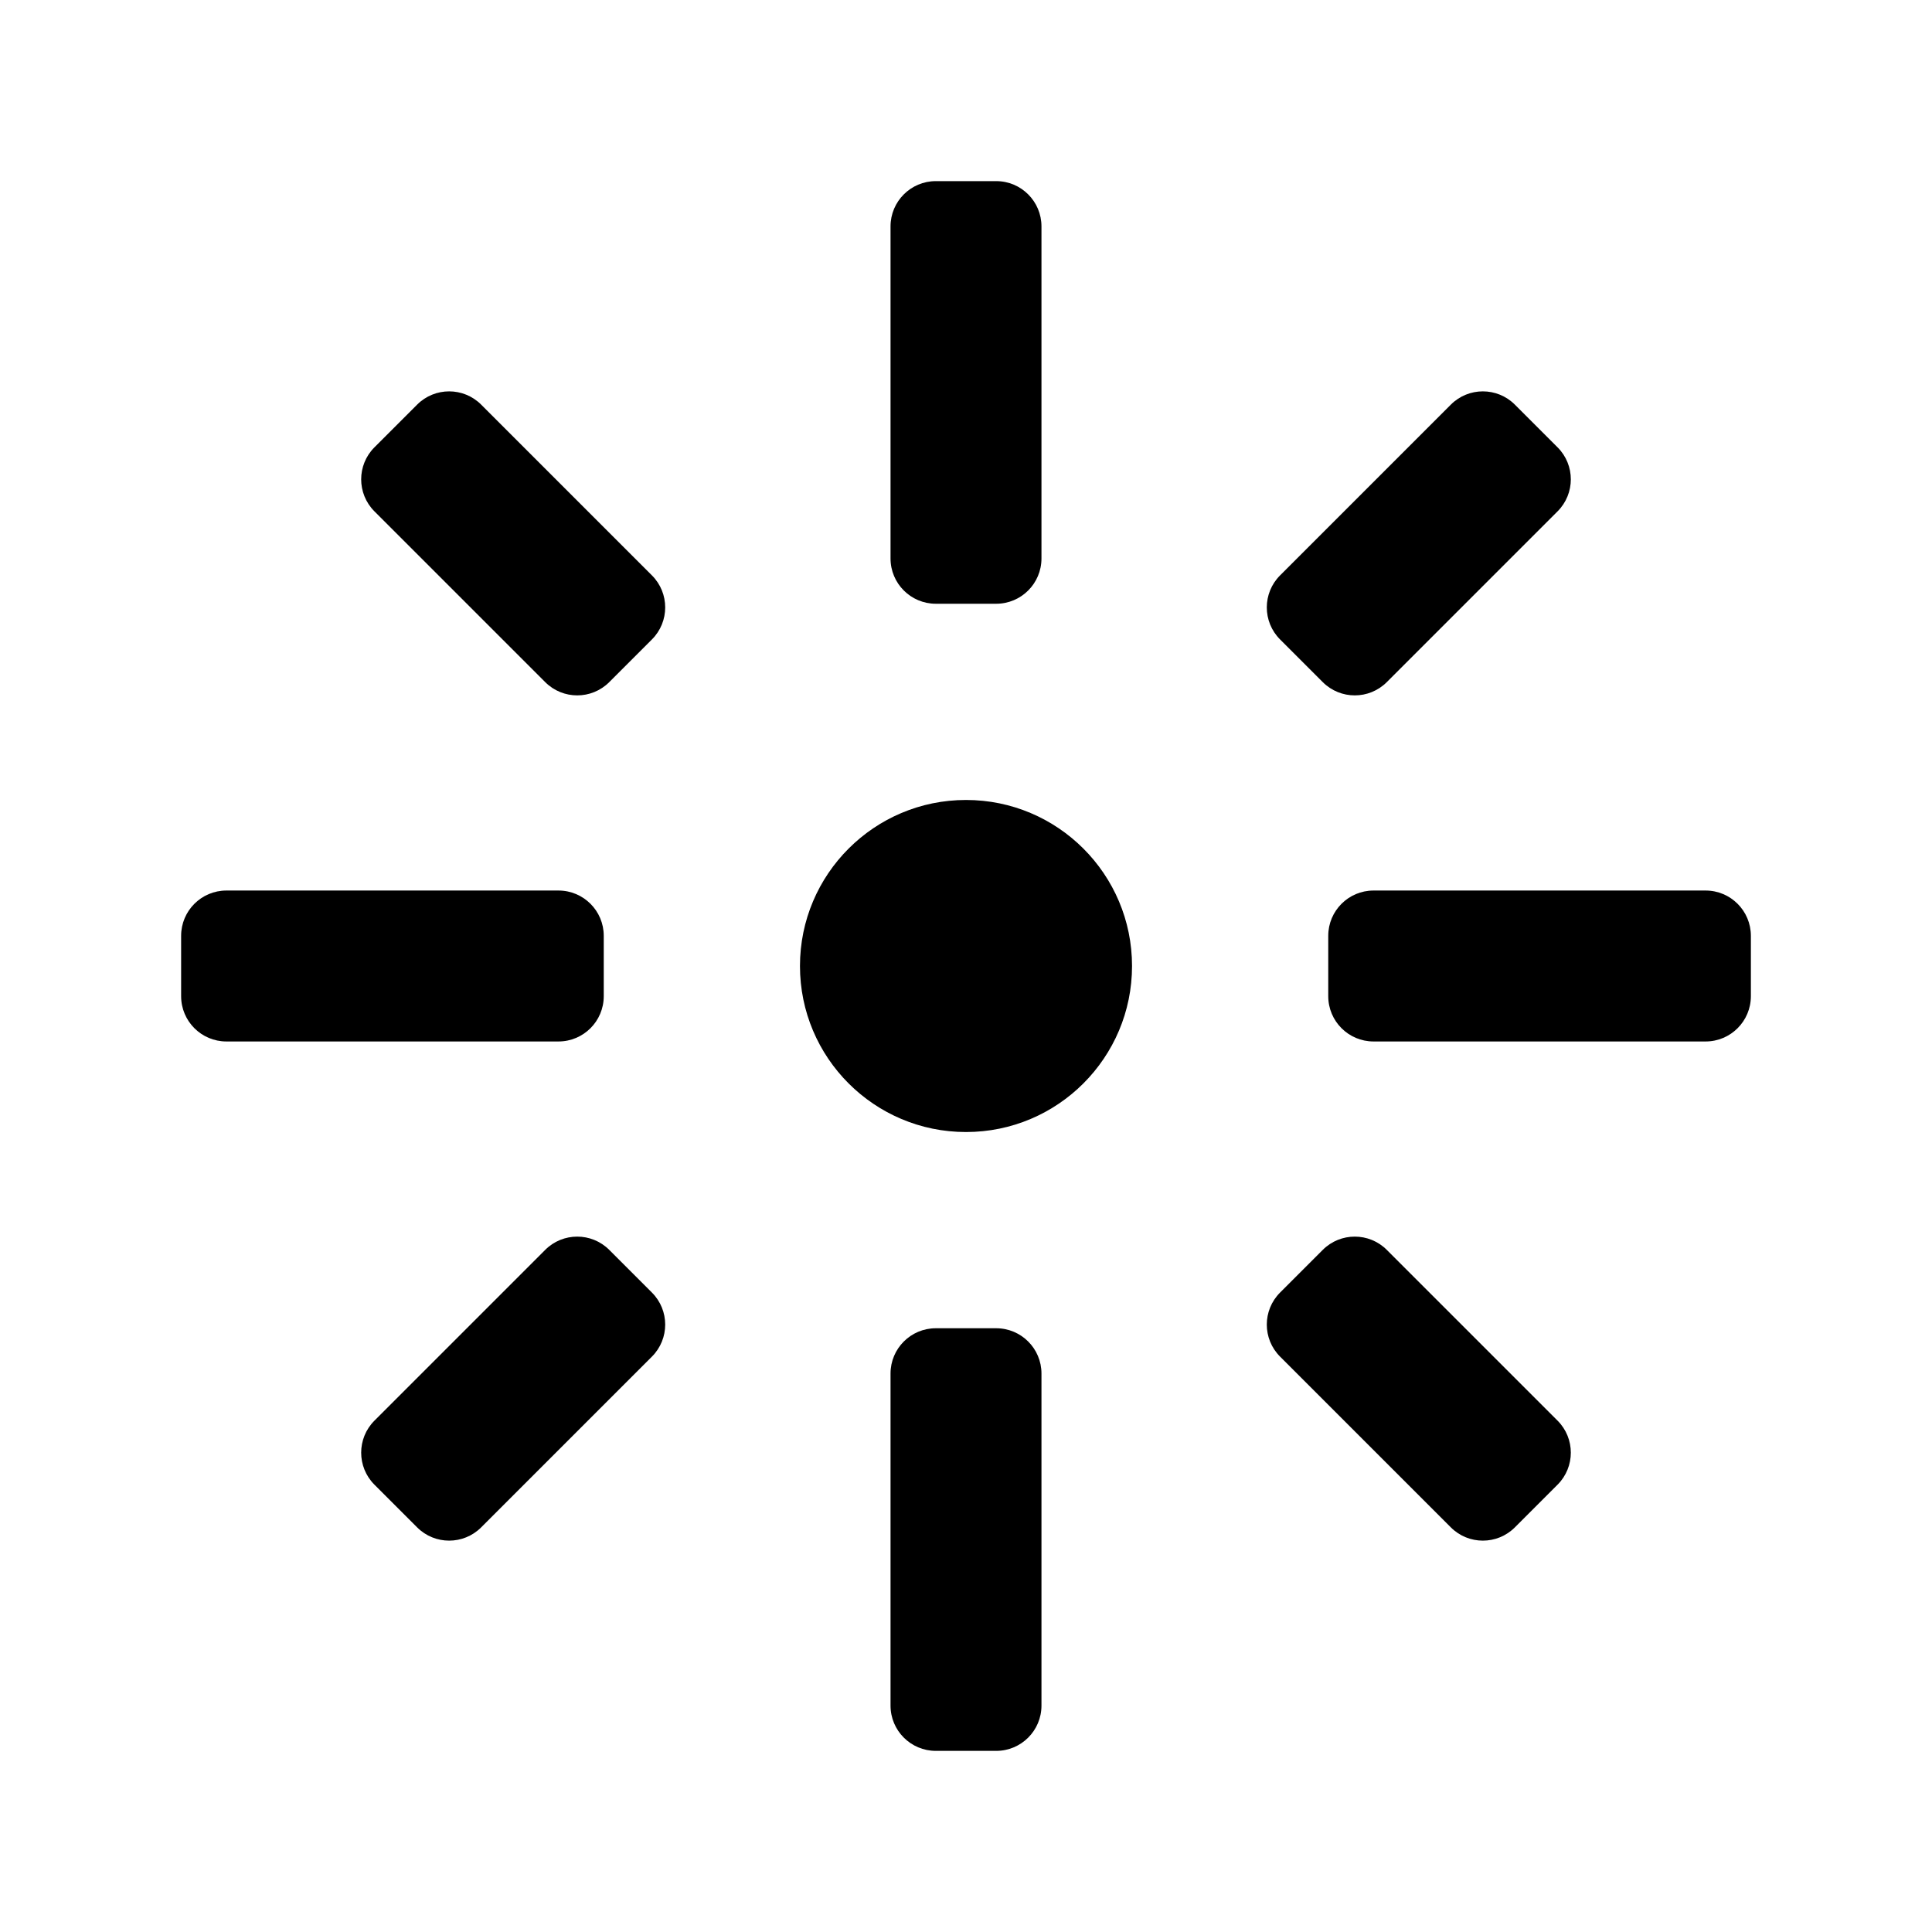
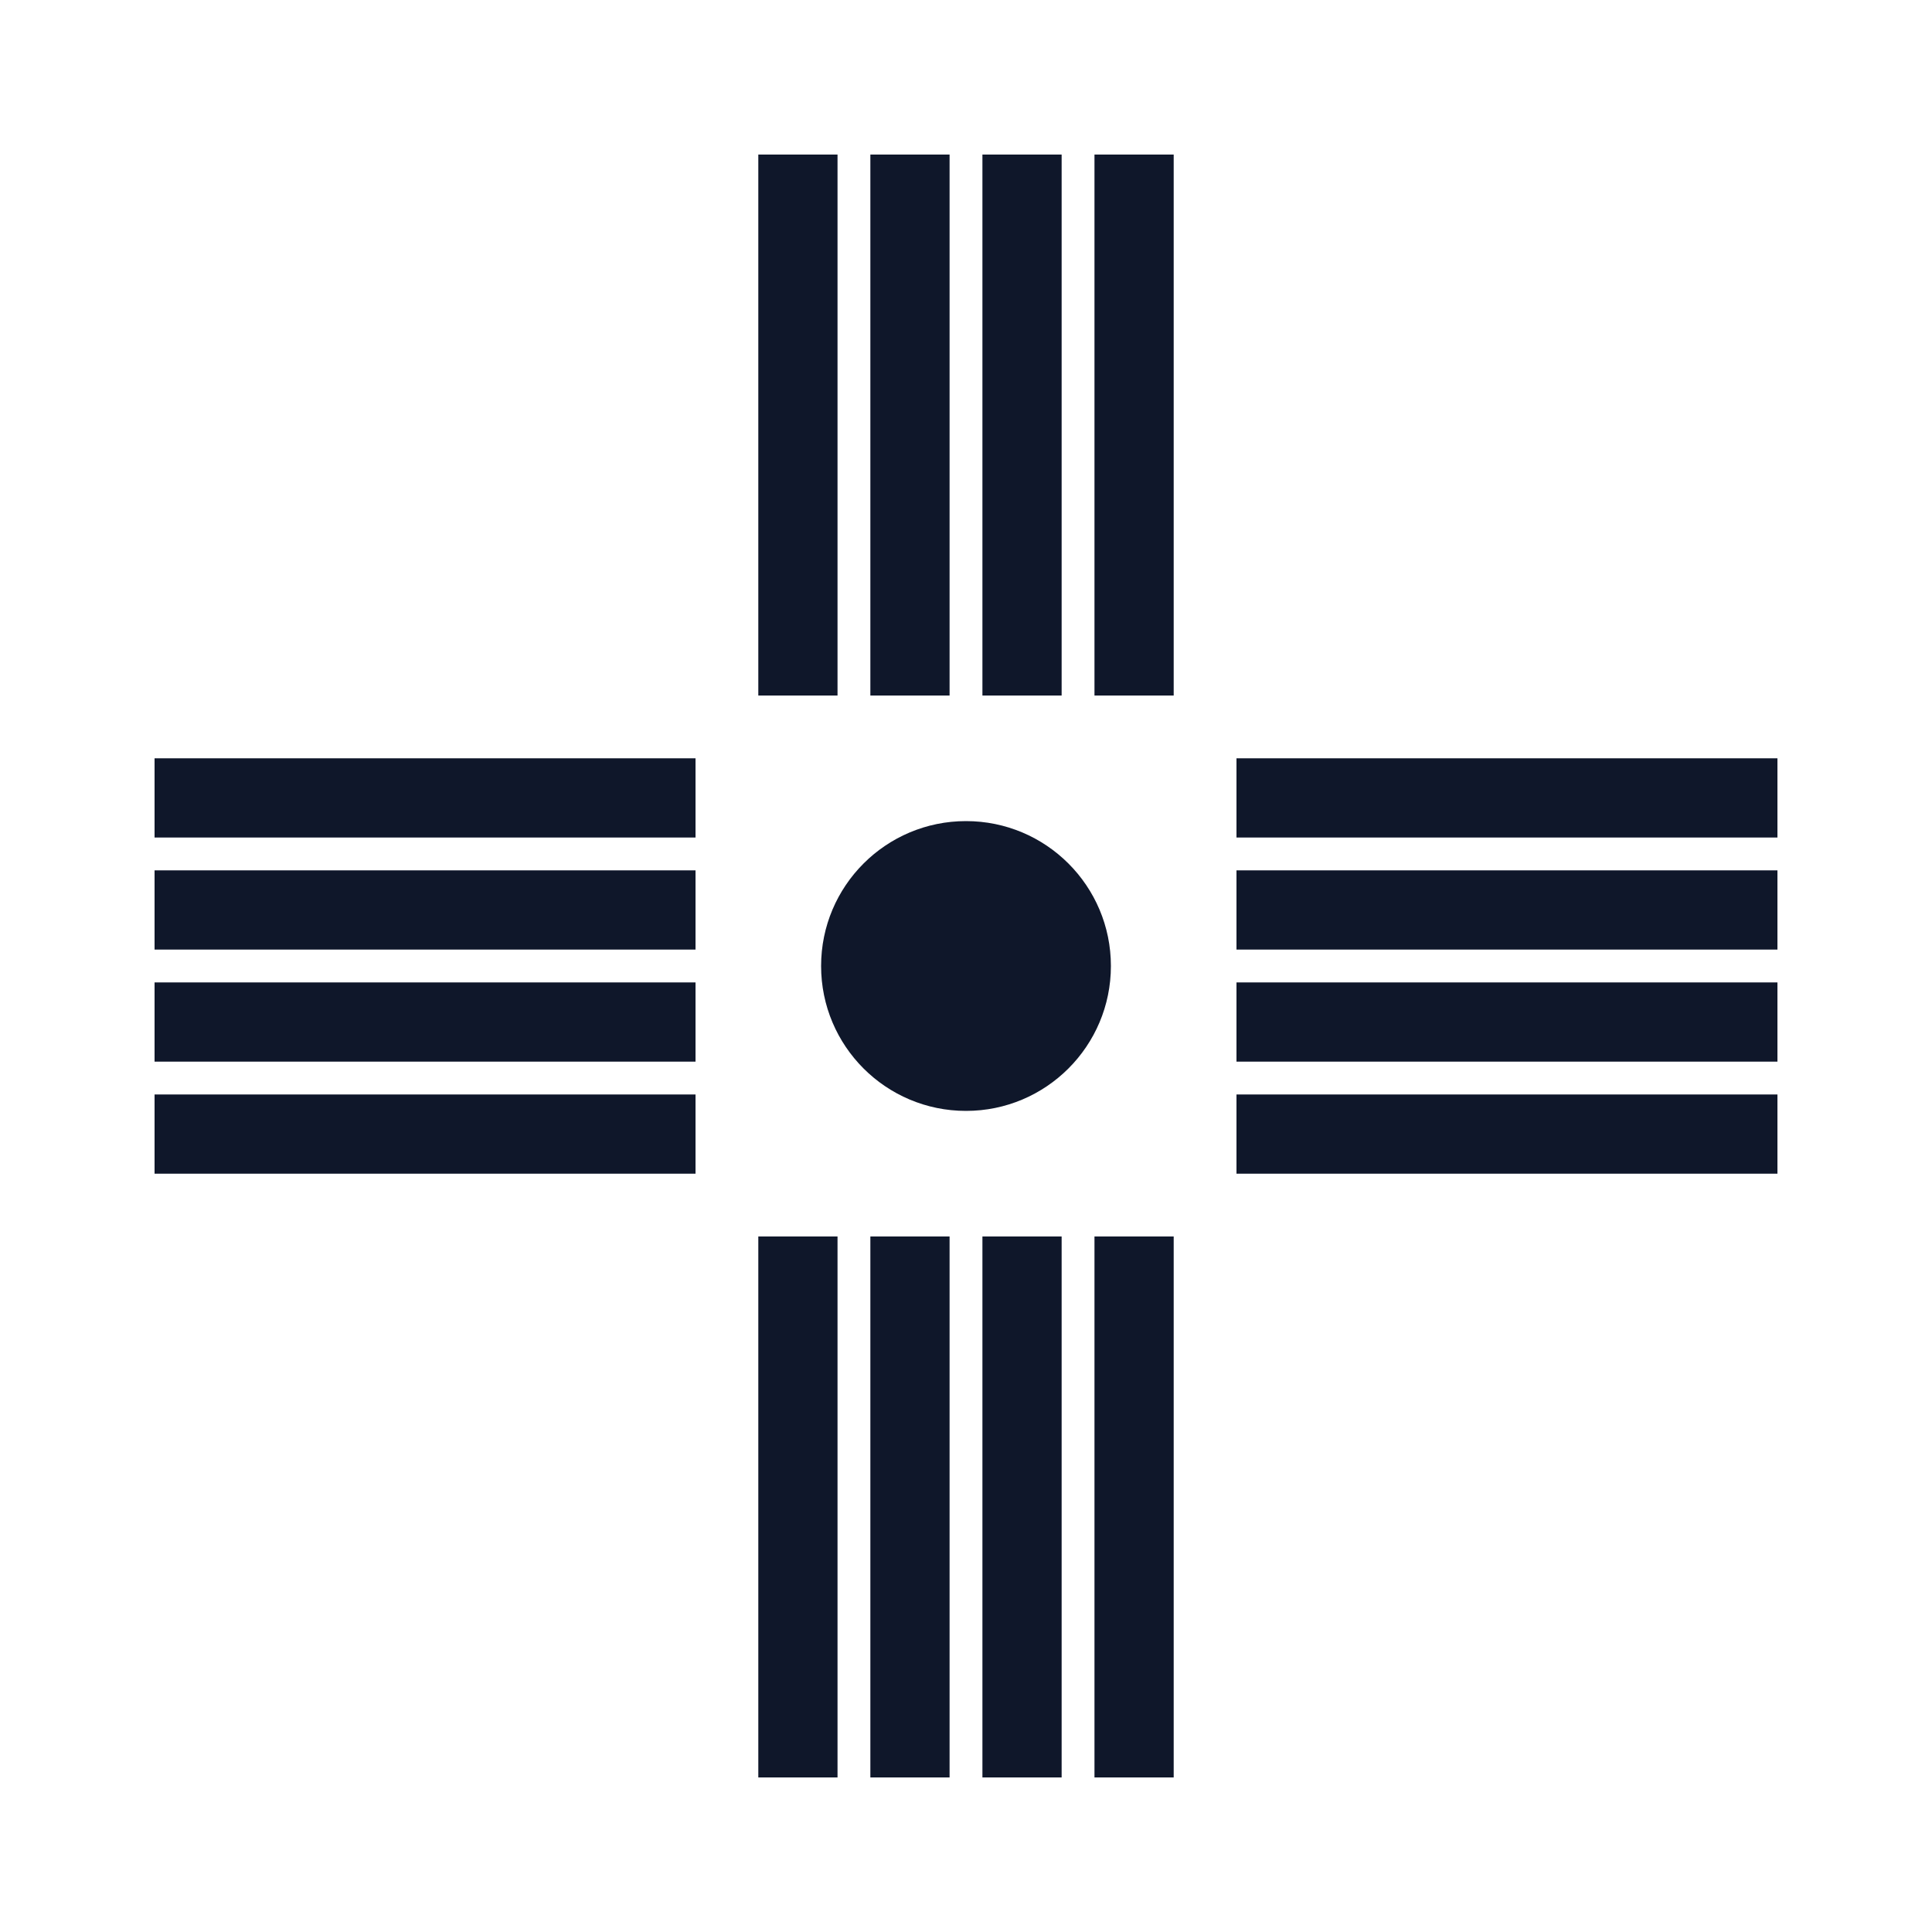
- <svg xmlns="http://www.w3.org/2000/svg" viewBox="0 0 64 64" fill="none" aria-hidden="true">
-   <circle cx="32" cy="32" r="5.5" fill="currentColor" />
-   <rect x="29.5" y="6" width="5" height="14" rx="1.5" fill="currentColor" />
-   <rect x="29.5" y="44" width="5" height="14" rx="1.5" fill="currentColor" />
-   <rect x="6" y="29.5" width="14" height="5" rx="1.5" fill="currentColor" />
-   <rect x="44" y="29.5" width="14" height="5" rx="1.5" fill="currentColor" />
-   <rect x="14.5" y="12.5" width="5" height="11" rx="1.5" transform="rotate(-45 17 18)" fill="currentColor" />
-   <rect x="44.5" y="12.5" width="5" height="11" rx="1.5" transform="rotate(45 47 18)" fill="currentColor" />
-   <rect x="14.5" y="40.5" width="5" height="11" rx="1.5" transform="rotate(45 17 46)" fill="currentColor" />
-   <rect x="44.5" y="40.5" width="5" height="11" rx="1.5" transform="rotate(-45 47 46)" fill="currentColor" />
+ <svg xmlns="http://www.w3.org/2000/svg" viewBox="0 0 100 100" fill="#0f172a" aria-hidden="true">
+   <circle cx="50" cy="50" r="7.5" />
+   <rect x="39.25" y="8" width="4.1" height="28" />
+   <rect x="45.05" y="8" width="4.1" height="28" />
+   <rect x="50.85" y="8" width="4.1" height="28" />
+   <rect x="56.65" y="8" width="4.1" height="28" />
+   <rect x="39.25" y="64" width="4.1" height="28" />
+   <rect x="45.05" y="64" width="4.1" height="28" />
+   <rect x="50.85" y="64" width="4.1" height="28" />
+   <rect x="56.65" y="64" width="4.1" height="28" />
+   <rect x="8" y="39.25" width="28" height="4.1" />
+   <rect x="8" y="45.05" width="28" height="4.1" />
+   <rect x="8" y="50.85" width="28" height="4.1" />
+   <rect x="8" y="56.65" width="28" height="4.1" />
+   <rect x="64" y="39.25" width="28" height="4.1" />
+   <rect x="64" y="45.05" width="28" height="4.1" />
+   <rect x="64" y="50.85" width="28" height="4.1" />
+   <rect x="64" y="56.65" width="28" height="4.1" />
</svg>
